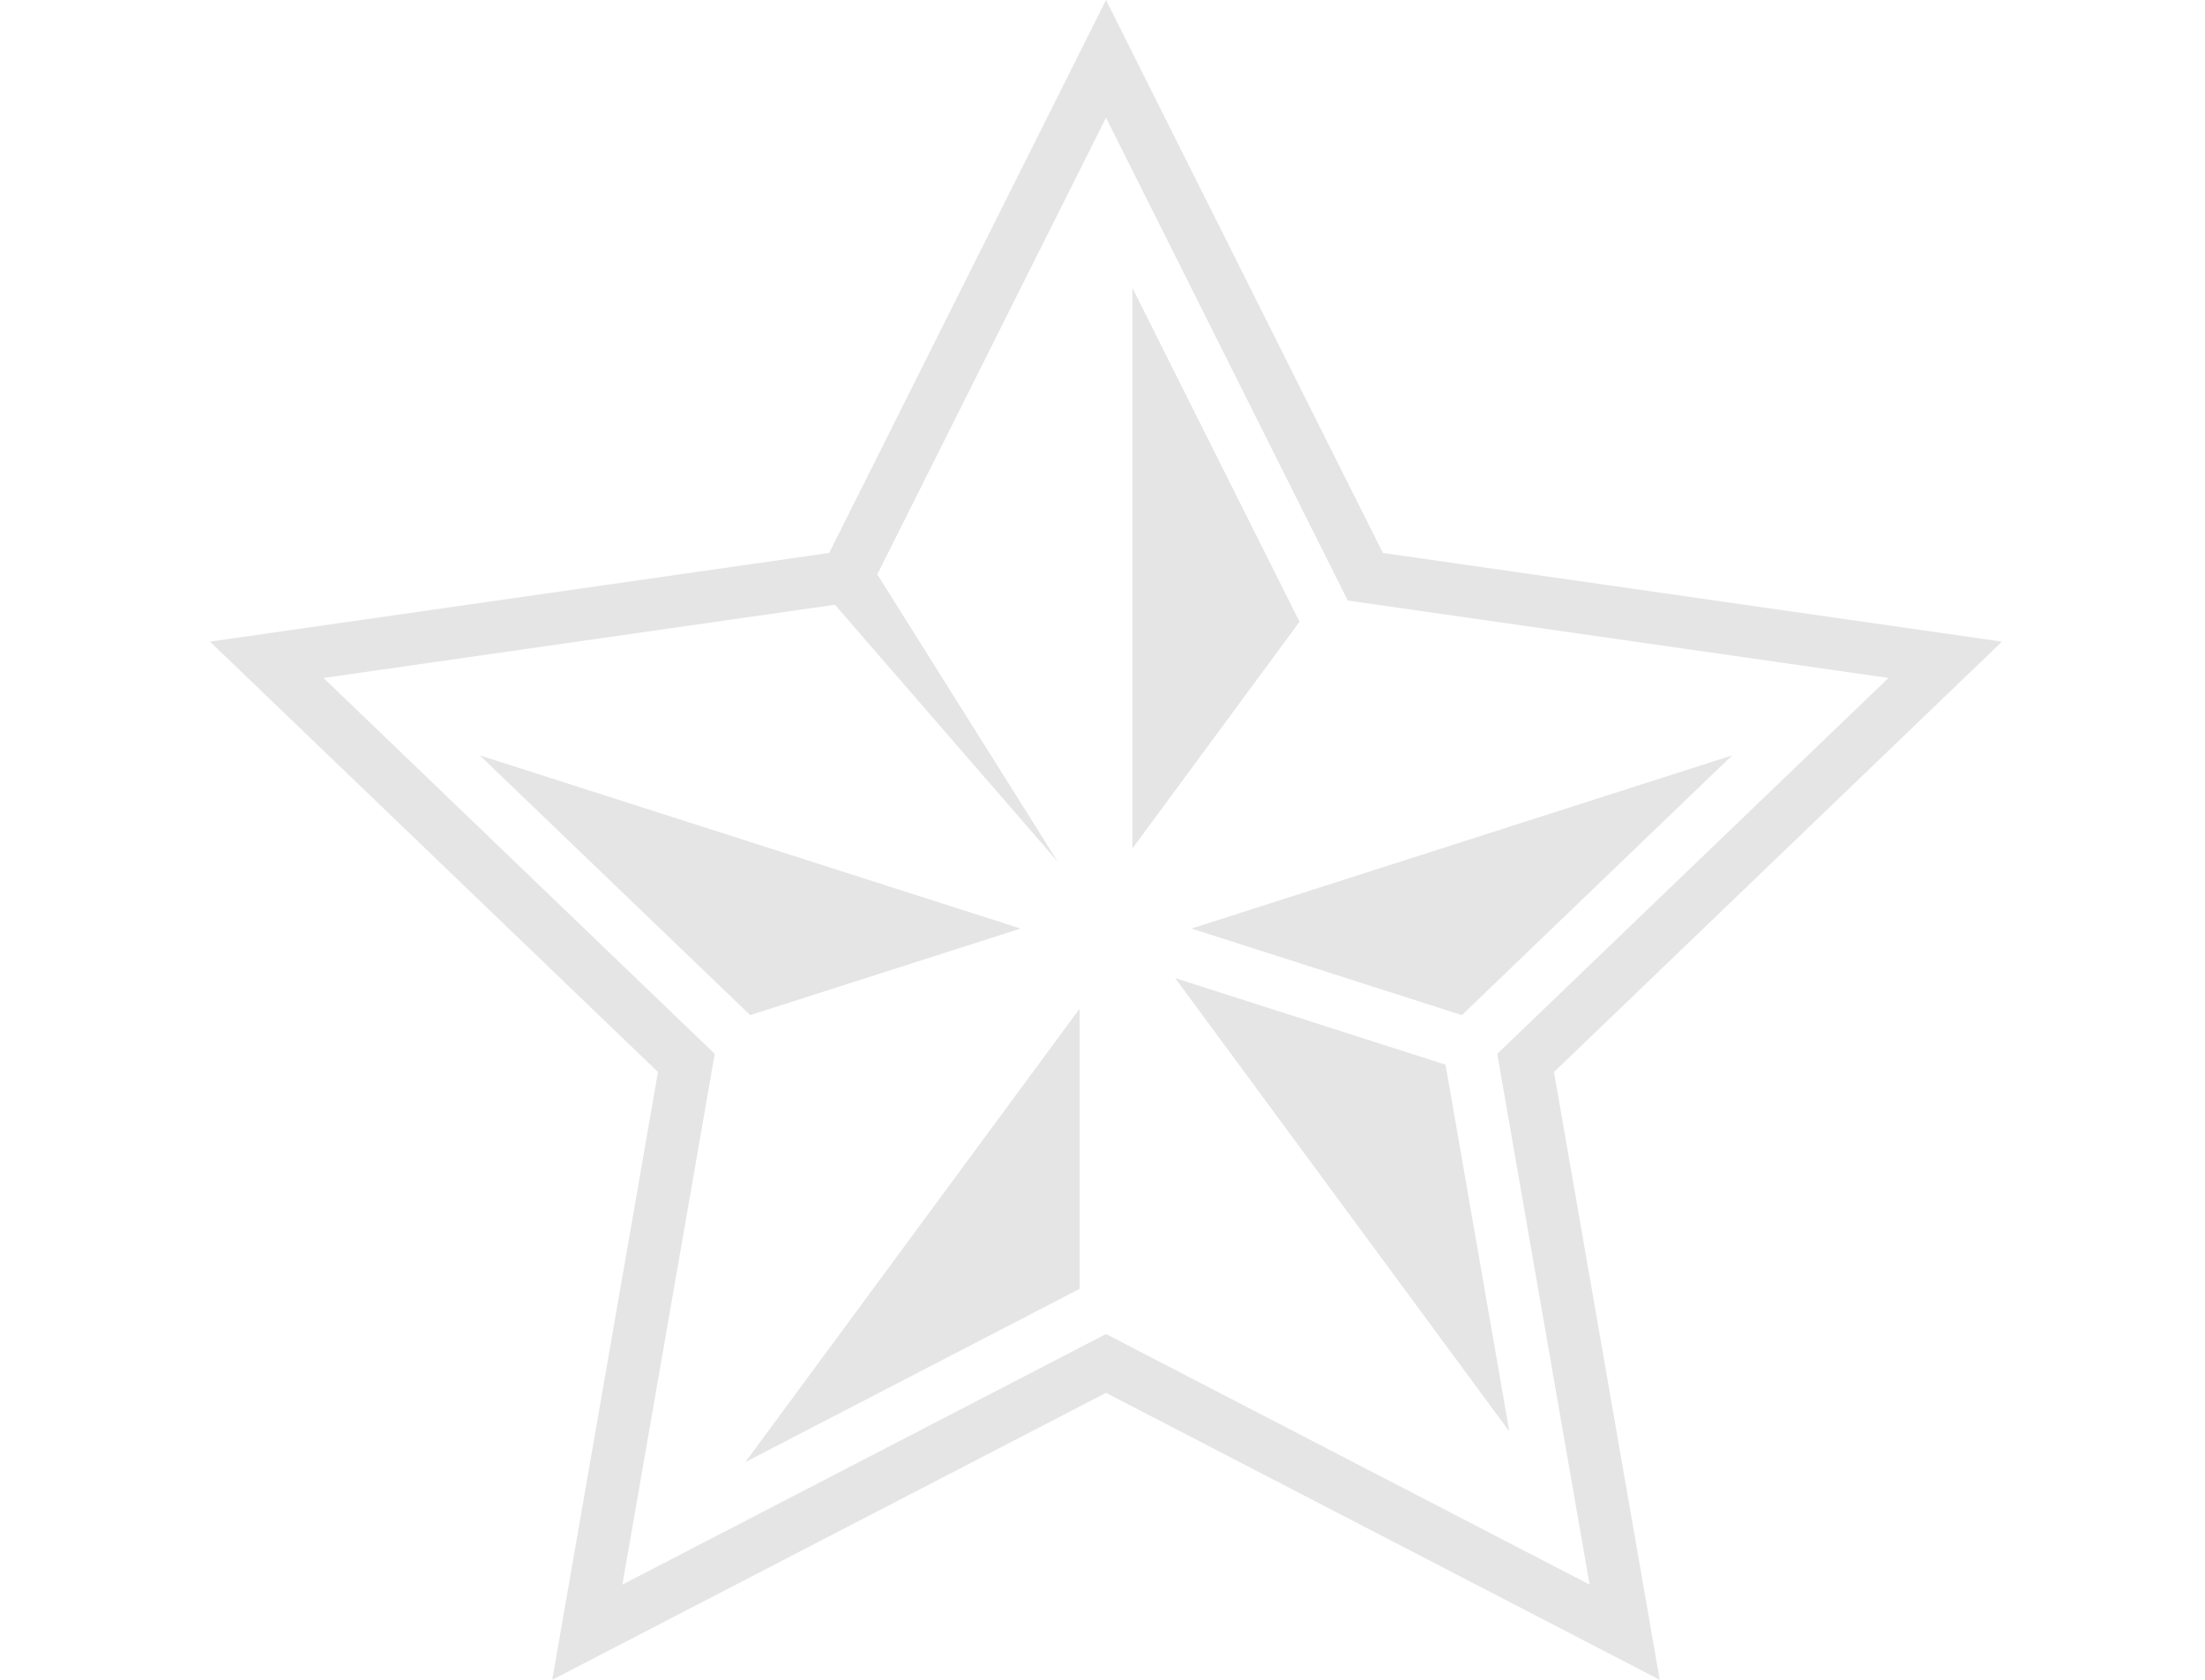
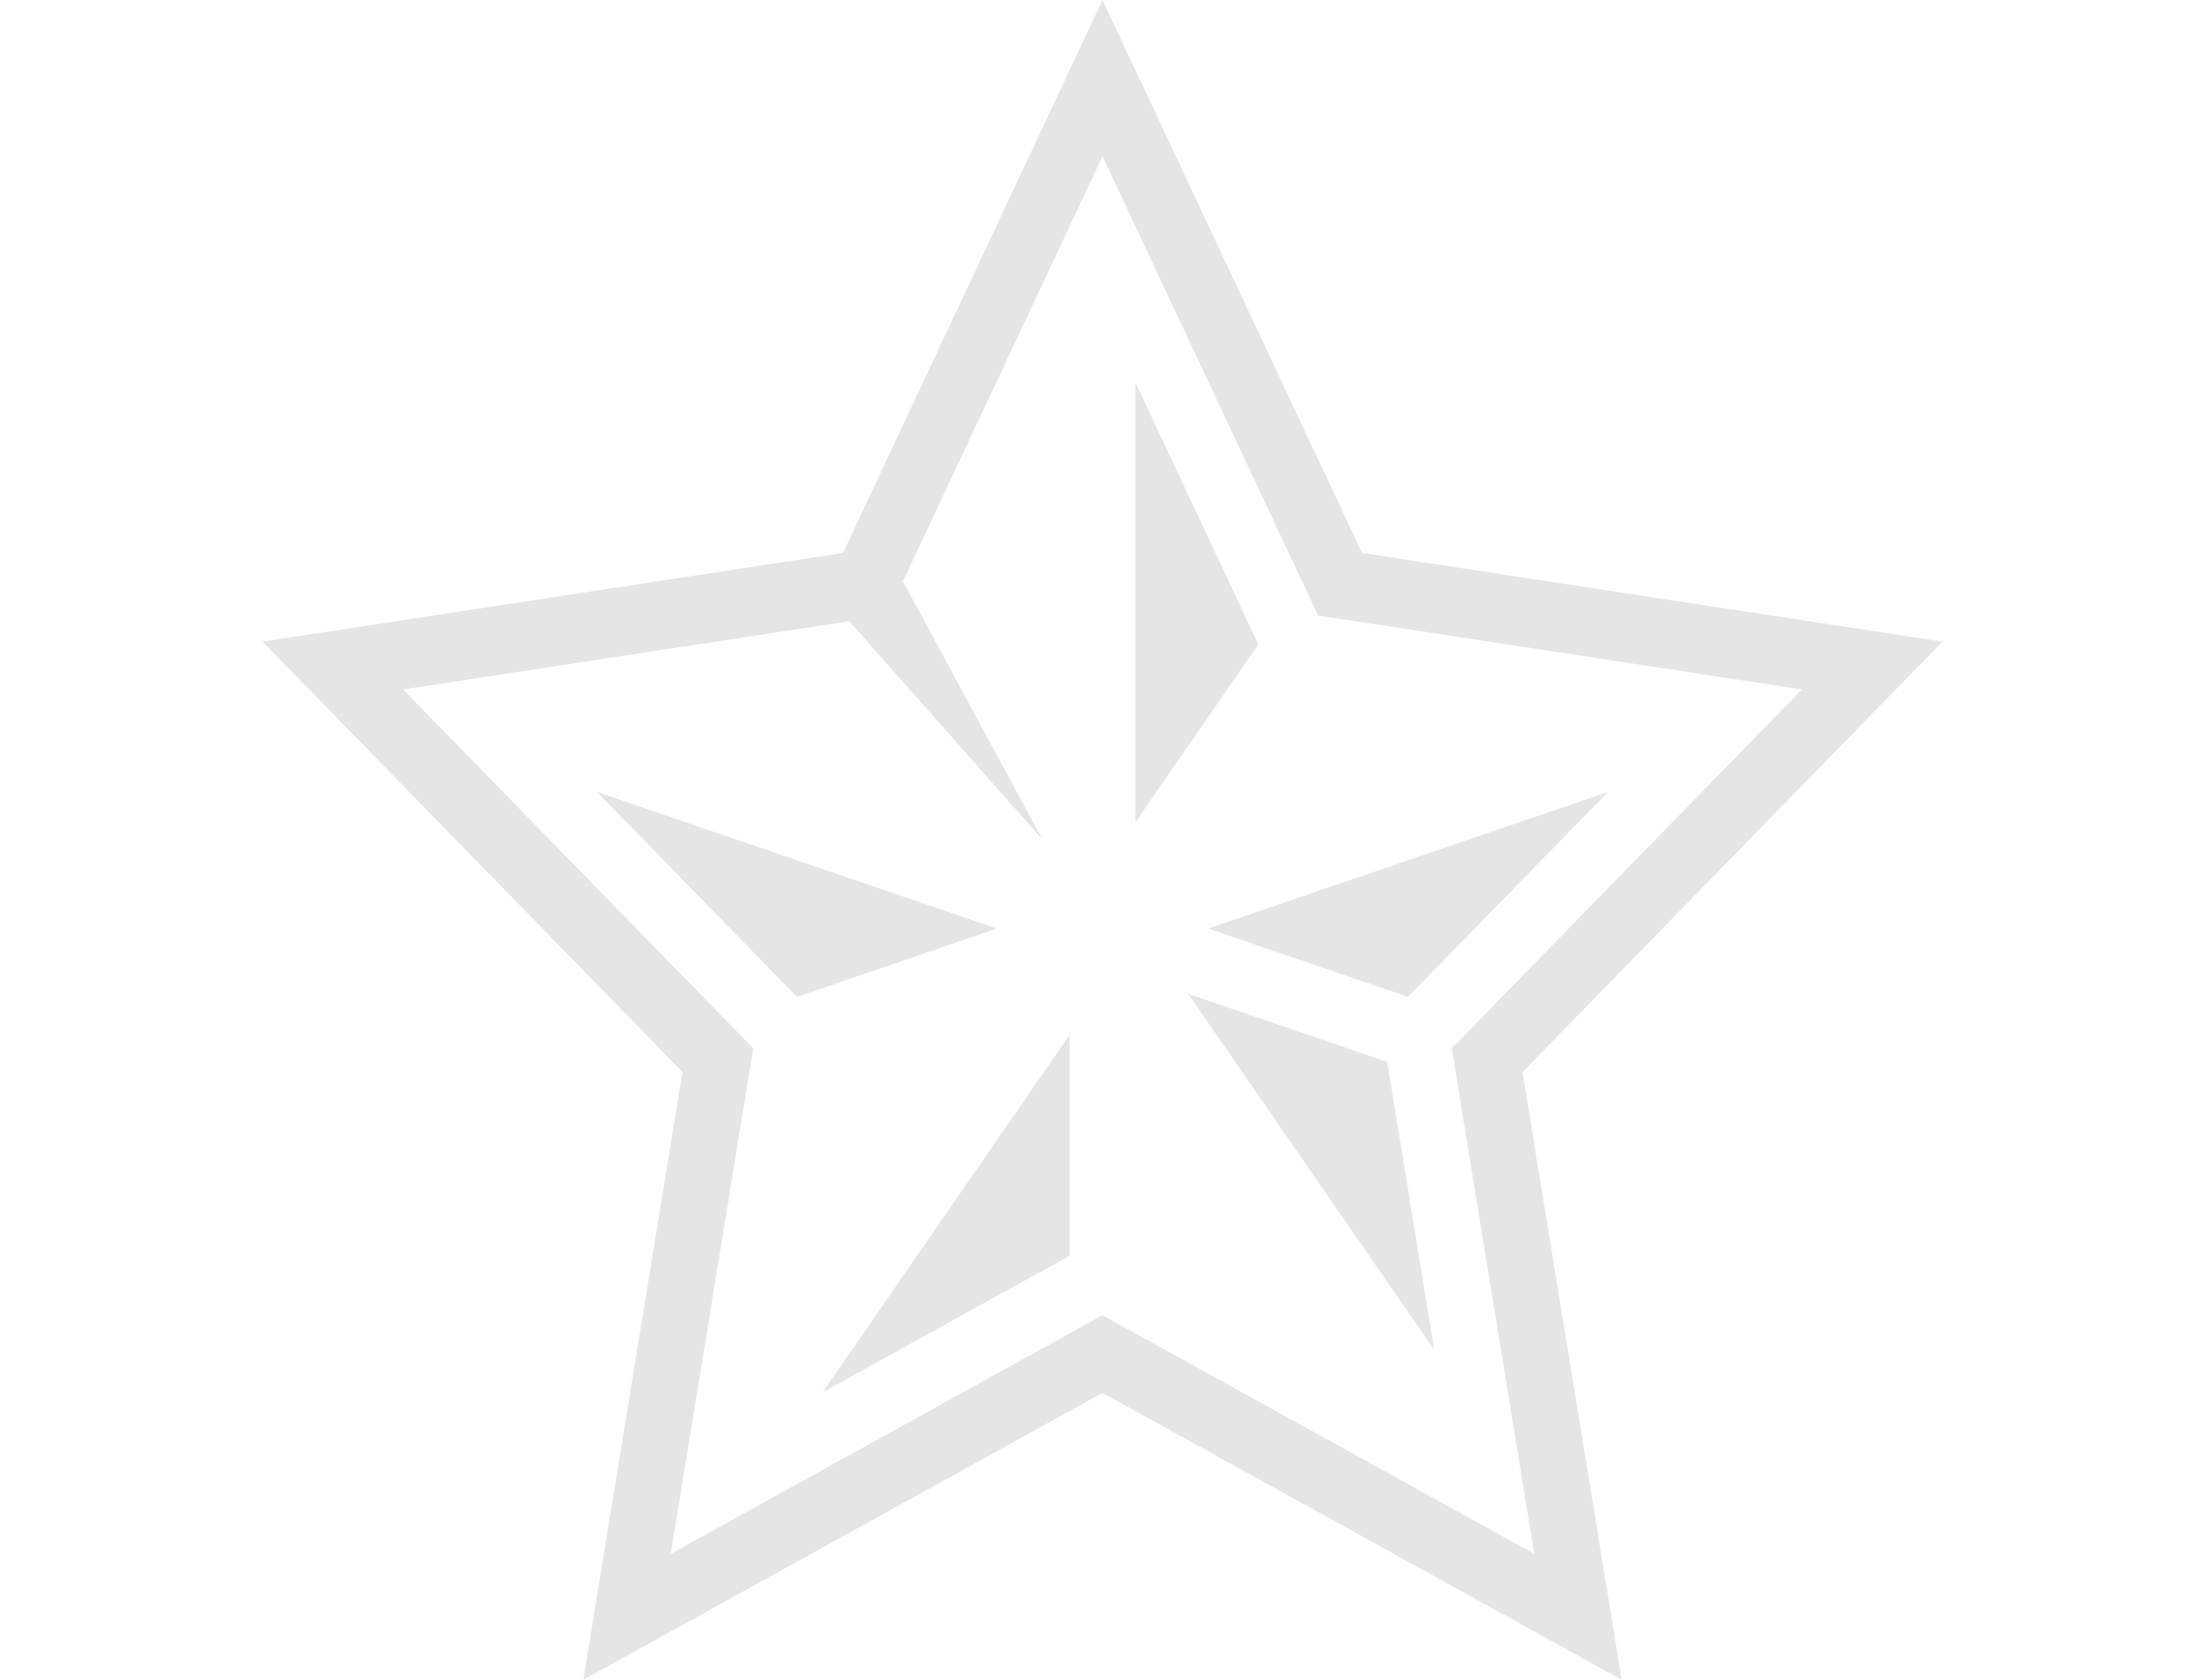
<svg xmlns="http://www.w3.org/2000/svg" width="42" height="32" viewBox="0 0 42 32" fill="#E5E5E5">
-   <path d="M25.672 11.44L21.067 2.241L16.71 10.943L20.148 16.416L15.903 11.52L6.162 12.915L13.614 20.076L11.855 30.187L21.067 25.413L30.278 30.187L28.519 20.076L35.971 12.915L25.672 11.44ZM38.133 12.223L29.6 20.422L31.614 32L21.067 26.534L10.519 32L12.533 20.422L4 12.223L15.793 10.534L21.067 0L26.341 10.534L38.133 12.223Z" />
-   <path d="M21.57 5.487V16.163L24.753 11.845L21.57 5.487Z" />
-   <path d="M32.994 14.39L22.695 17.689L27.845 19.338L32.994 14.39Z" />
-   <path d="M27.534 20.282L22.384 18.633L28.749 27.269L27.534 20.282Z" />
-   <path d="M20.564 24.553V19.215L14.198 27.852L20.564 24.553Z" />
-   <path d="M14.289 19.338L19.439 17.689L9.139 14.39L14.289 19.338Z" />
+   <path d="M21.628 7.288V15.663L23.968 12.275L21.628 7.288Z" />
+   <path d="M23.012 17.689L26.82 18.99L30.628 15.087L23.012 17.689Z" />
+   <path d="M22.633 18.934L26.423 20.229L27.317 25.713L22.633 18.934Z" />
+   <path d="M20.372 23.923V19.716L15.669 26.523L20.372 23.923Z" />
+   <path d="M18.988 17.689L15.18 18.99L11.371 15.087L18.988 17.689Z" />
+   <path fill-rule="evenodd" clip-rule="evenodd" d="M21 0L25.944 10.534L37 12.223L29 20.422L30.889 32L21 26.534L11.111 32L13 20.422L5 12.223L16.056 10.534L21 0ZM25.107 11.726L34.323 13.134L27.653 19.97L29.224 29.601L21 25.055L12.776 29.601L14.347 19.97L7.677 13.134L16.178 11.835L19.857 15.994L17.199 11.073L21 2.976L25.107 11.726Z" />
</svg>
